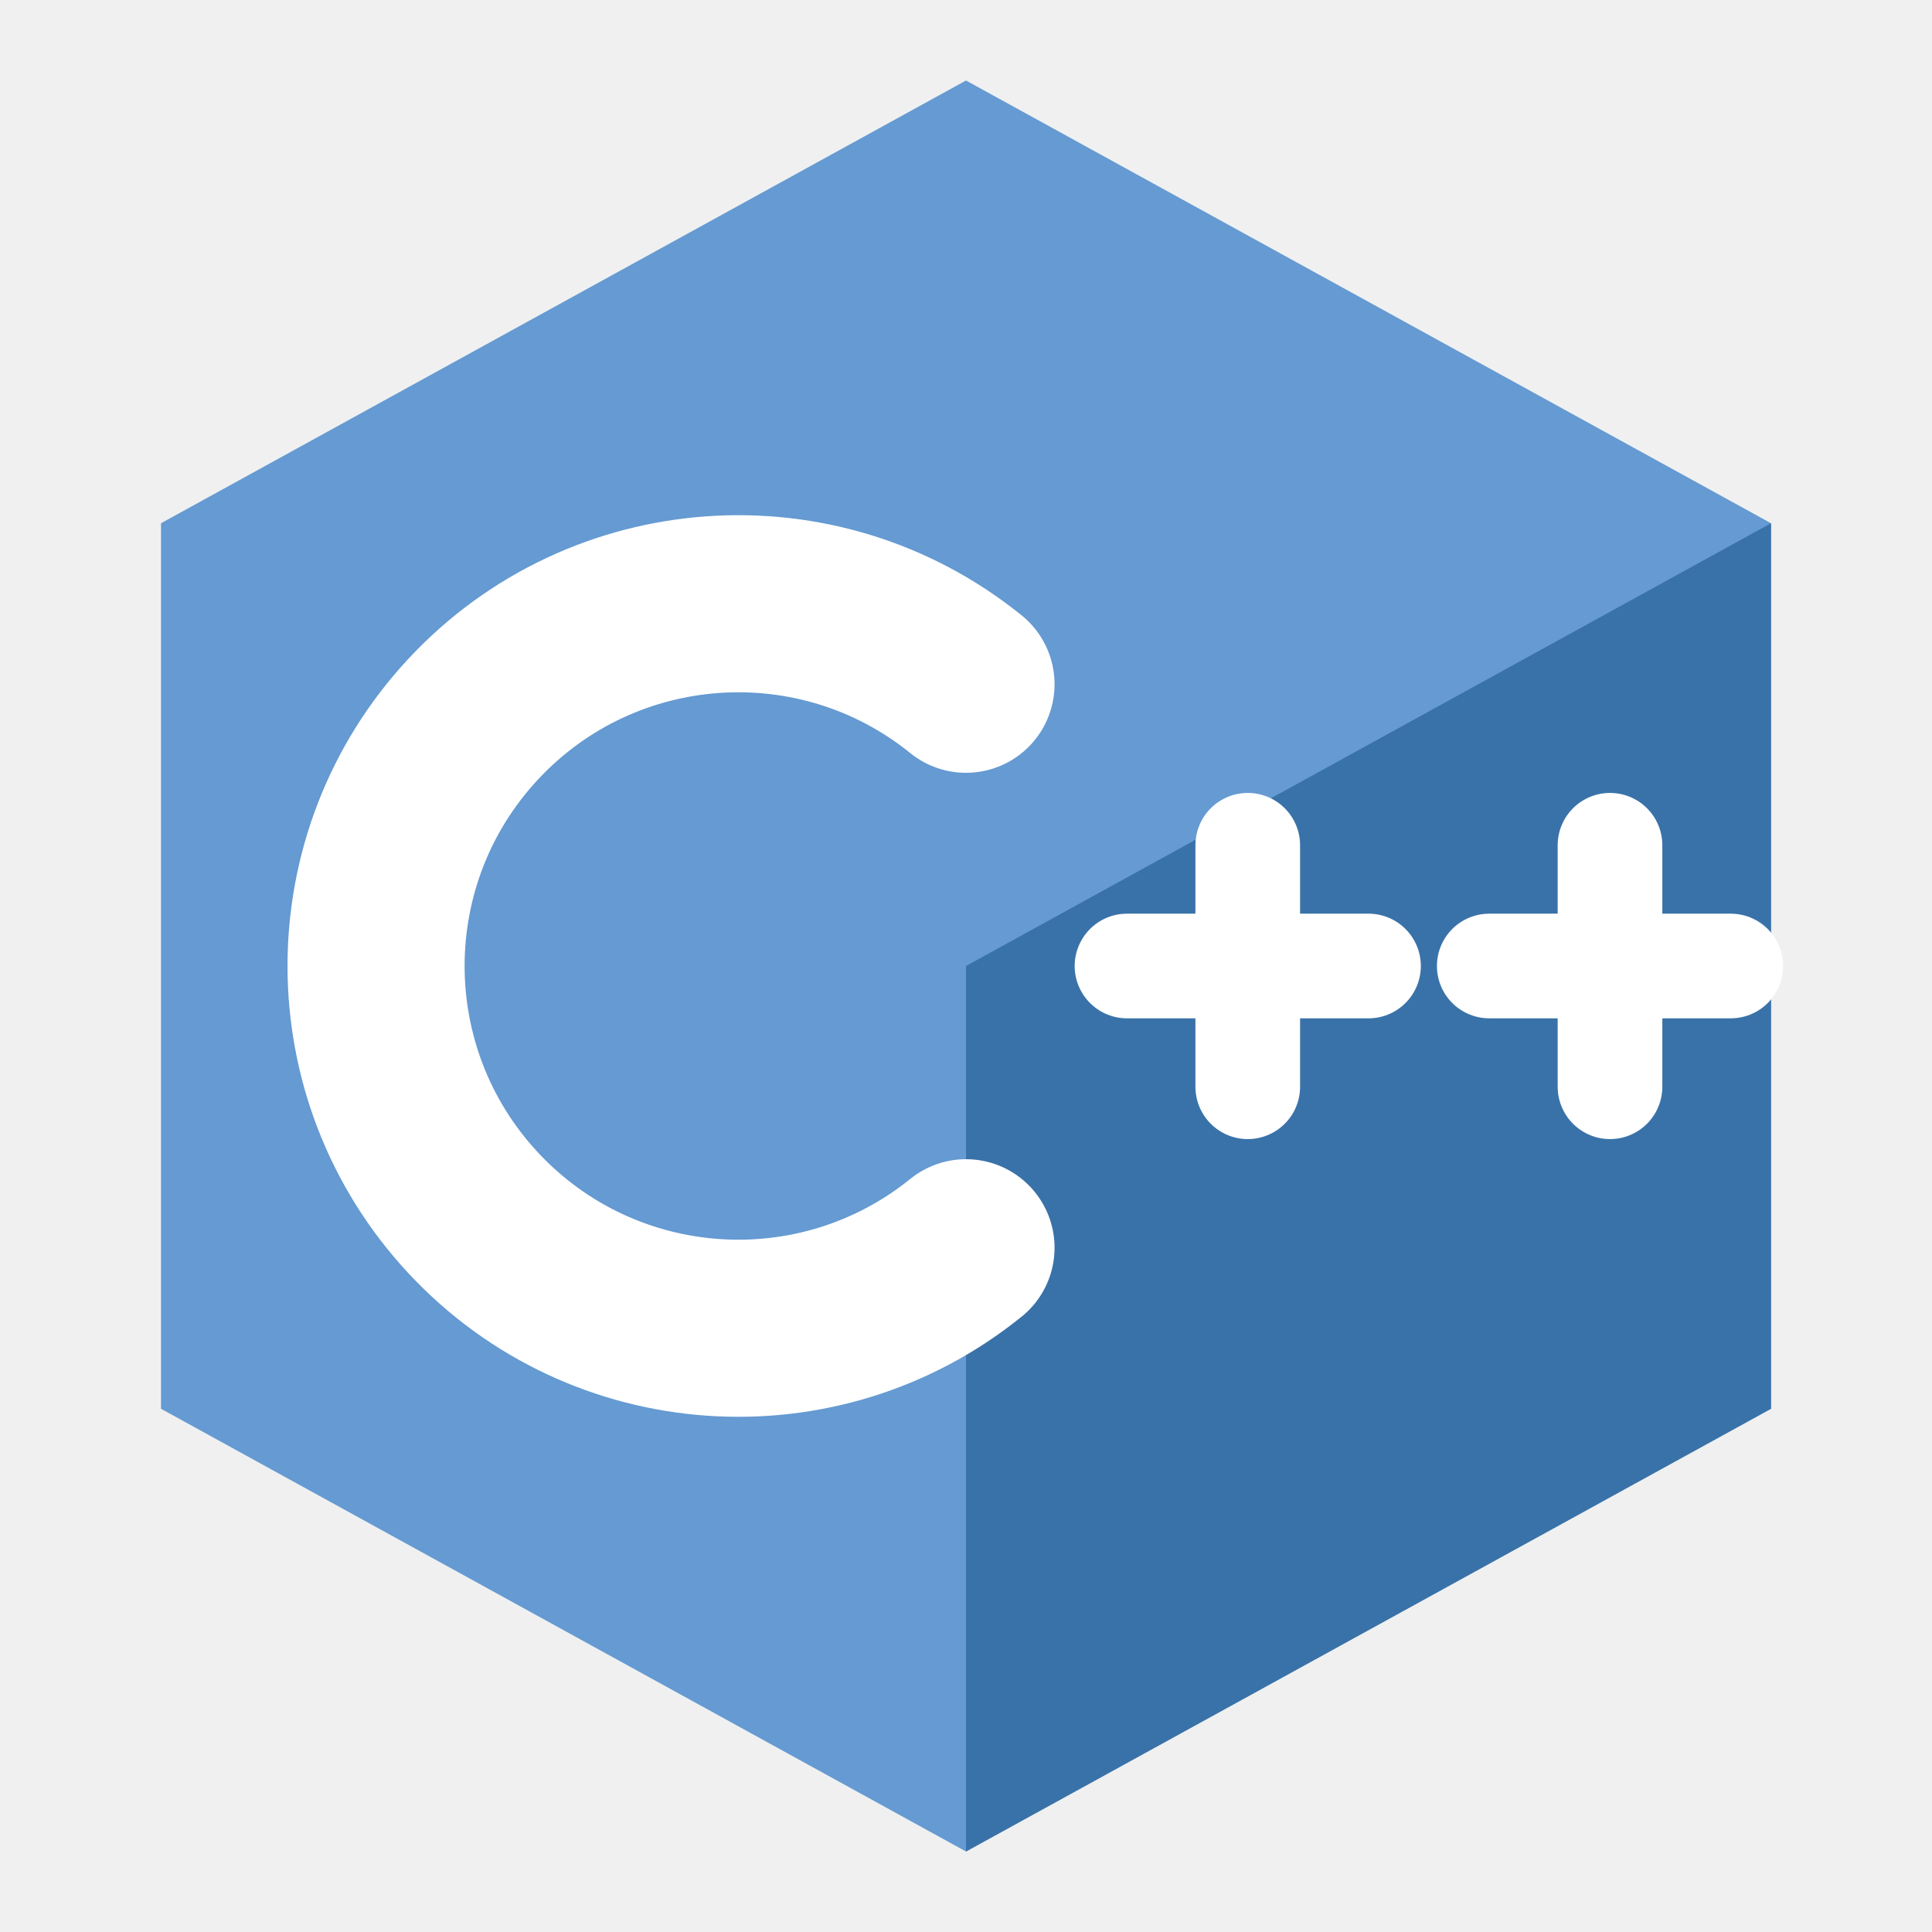
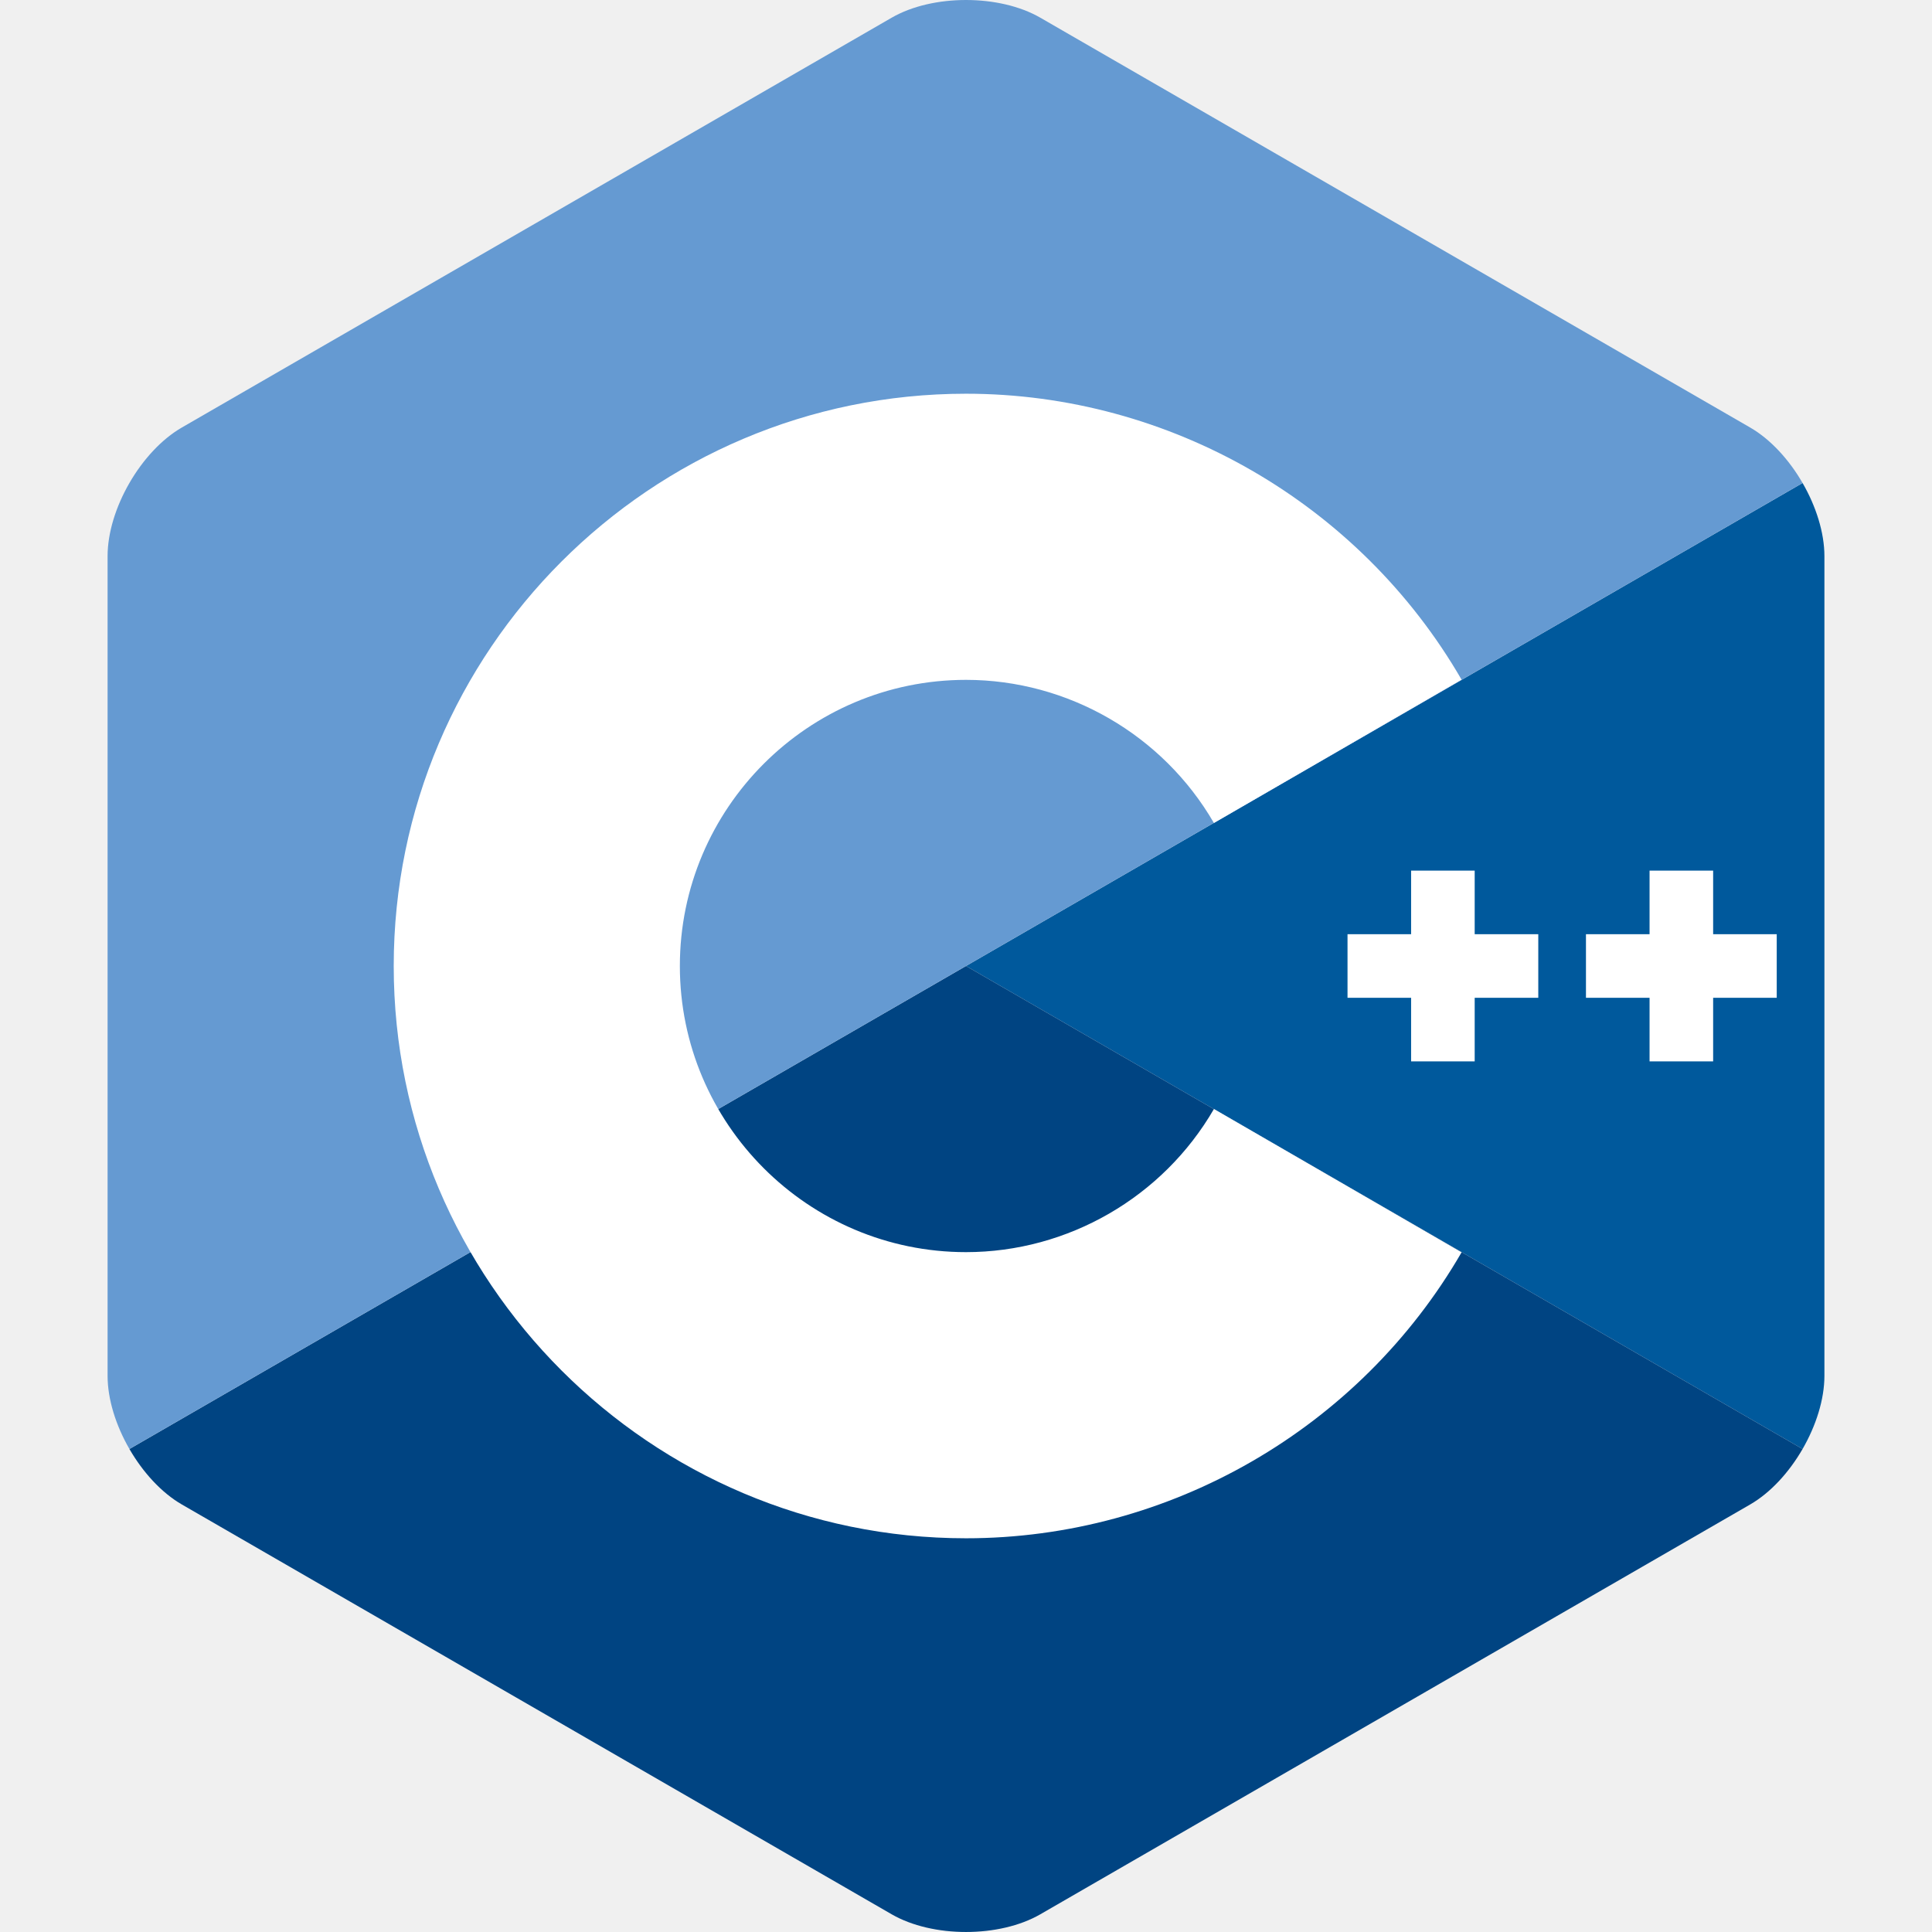
- <svg xmlns="http://www.w3.org/2000/svg" width="96" height="96" viewBox="0 0 24 24" fill="none">
-   <path d="m12 1 10 5.5v11L12 23 2 17.5v-11Z" fill="#659ad2" />
-   <path d="m12 12 10-5.5v11L12 23Z" fill="#3972a8" />
-   <path d="M12 8.5a4.5 4.5 0 1 0 0 7" stroke="#fff" stroke-width="2.2" stroke-linecap="round" stroke-linejoin="round" />
-   <path d="M14 12h3 M15.5 10.5v3 M18.5 12h3 M20 10.5v3" stroke="#fff" stroke-width="1.3" stroke-linecap="round" stroke-linejoin="round" />
+ <svg xmlns="http://www.w3.org/2000/svg" version="1.1" id="Layer_1" x="0px" y="0px" viewBox="0 0 306 344.35" enable-background="new 0 0 306 344.35" xml:space="preserve" width="96" height="96">
+   <path fill="#00599C" d="M302.107,258.262c2.401-4.159,3.893-8.845,3.893-13.053V99.14c0-4.208-1.49-8.893-3.892-13.052L153,172.175  L302.107,258.262z" />
+   <path fill="#004482" d="M166.25,341.193l126.5-73.034c3.644-2.104,6.956-5.737,9.357-9.897L153,172.175L3.893,258.263  c2.401,4.159,5.714,7.793,9.357,9.896l126.5,73.034C147.037,345.401,158.963,345.401,166.25,341.193z" />
+   <path fill="#659AD2" d="M302.108,86.087c-2.402-4.16-5.715-7.793-9.358-9.897L166.25,3.156c-7.287-4.208-19.213-4.208-26.5,0  L13.25,76.19C5.962,80.397,0,90.725,0,99.14v146.069c0,4.208,1.491,8.894,3.893,13.053L153,172.175L302.108,86.087z" />
+   <g>
+     <path fill="#FFFFFF" d="M153,274.175c-56.243,0-102-45.757-102-102s45.757-102,102-102c36.292,0,70.139,19.53,88.331,50.968   l-44.143,25.544c-9.105-15.736-26.038-25.512-44.188-25.512c-28.122,0-51,22.878-51,51c0,28.121,22.878,51,51,51   c18.152,0,35.085-9.776,44.191-25.515l44.143,25.543C223.142,254.644,189.294,274.175,153,274.175z" />
+   </g>
+   <g>
+     <polygon fill="#FFFFFF" points="255,166.508 243.666,166.508 243.666,155.175 232.334,155.175 232.334,166.508 221,166.508   221,177.841 232.334,177.841 232.334,189.175 243.666,189.175 243.666,177.841 255,177.841  " />
+   </g>
+   <g>
+     <polygon fill="#FFFFFF" points="297.5,166.508 286.166,166.508 286.166,155.175 274.834,155.175 274.834,166.508 263.5,166.508   263.5,177.841 274.834,177.841 274.834,189.175 286.166,189.175 286.166,177.841 297.5,177.841  " />
+   </g>
</svg>
